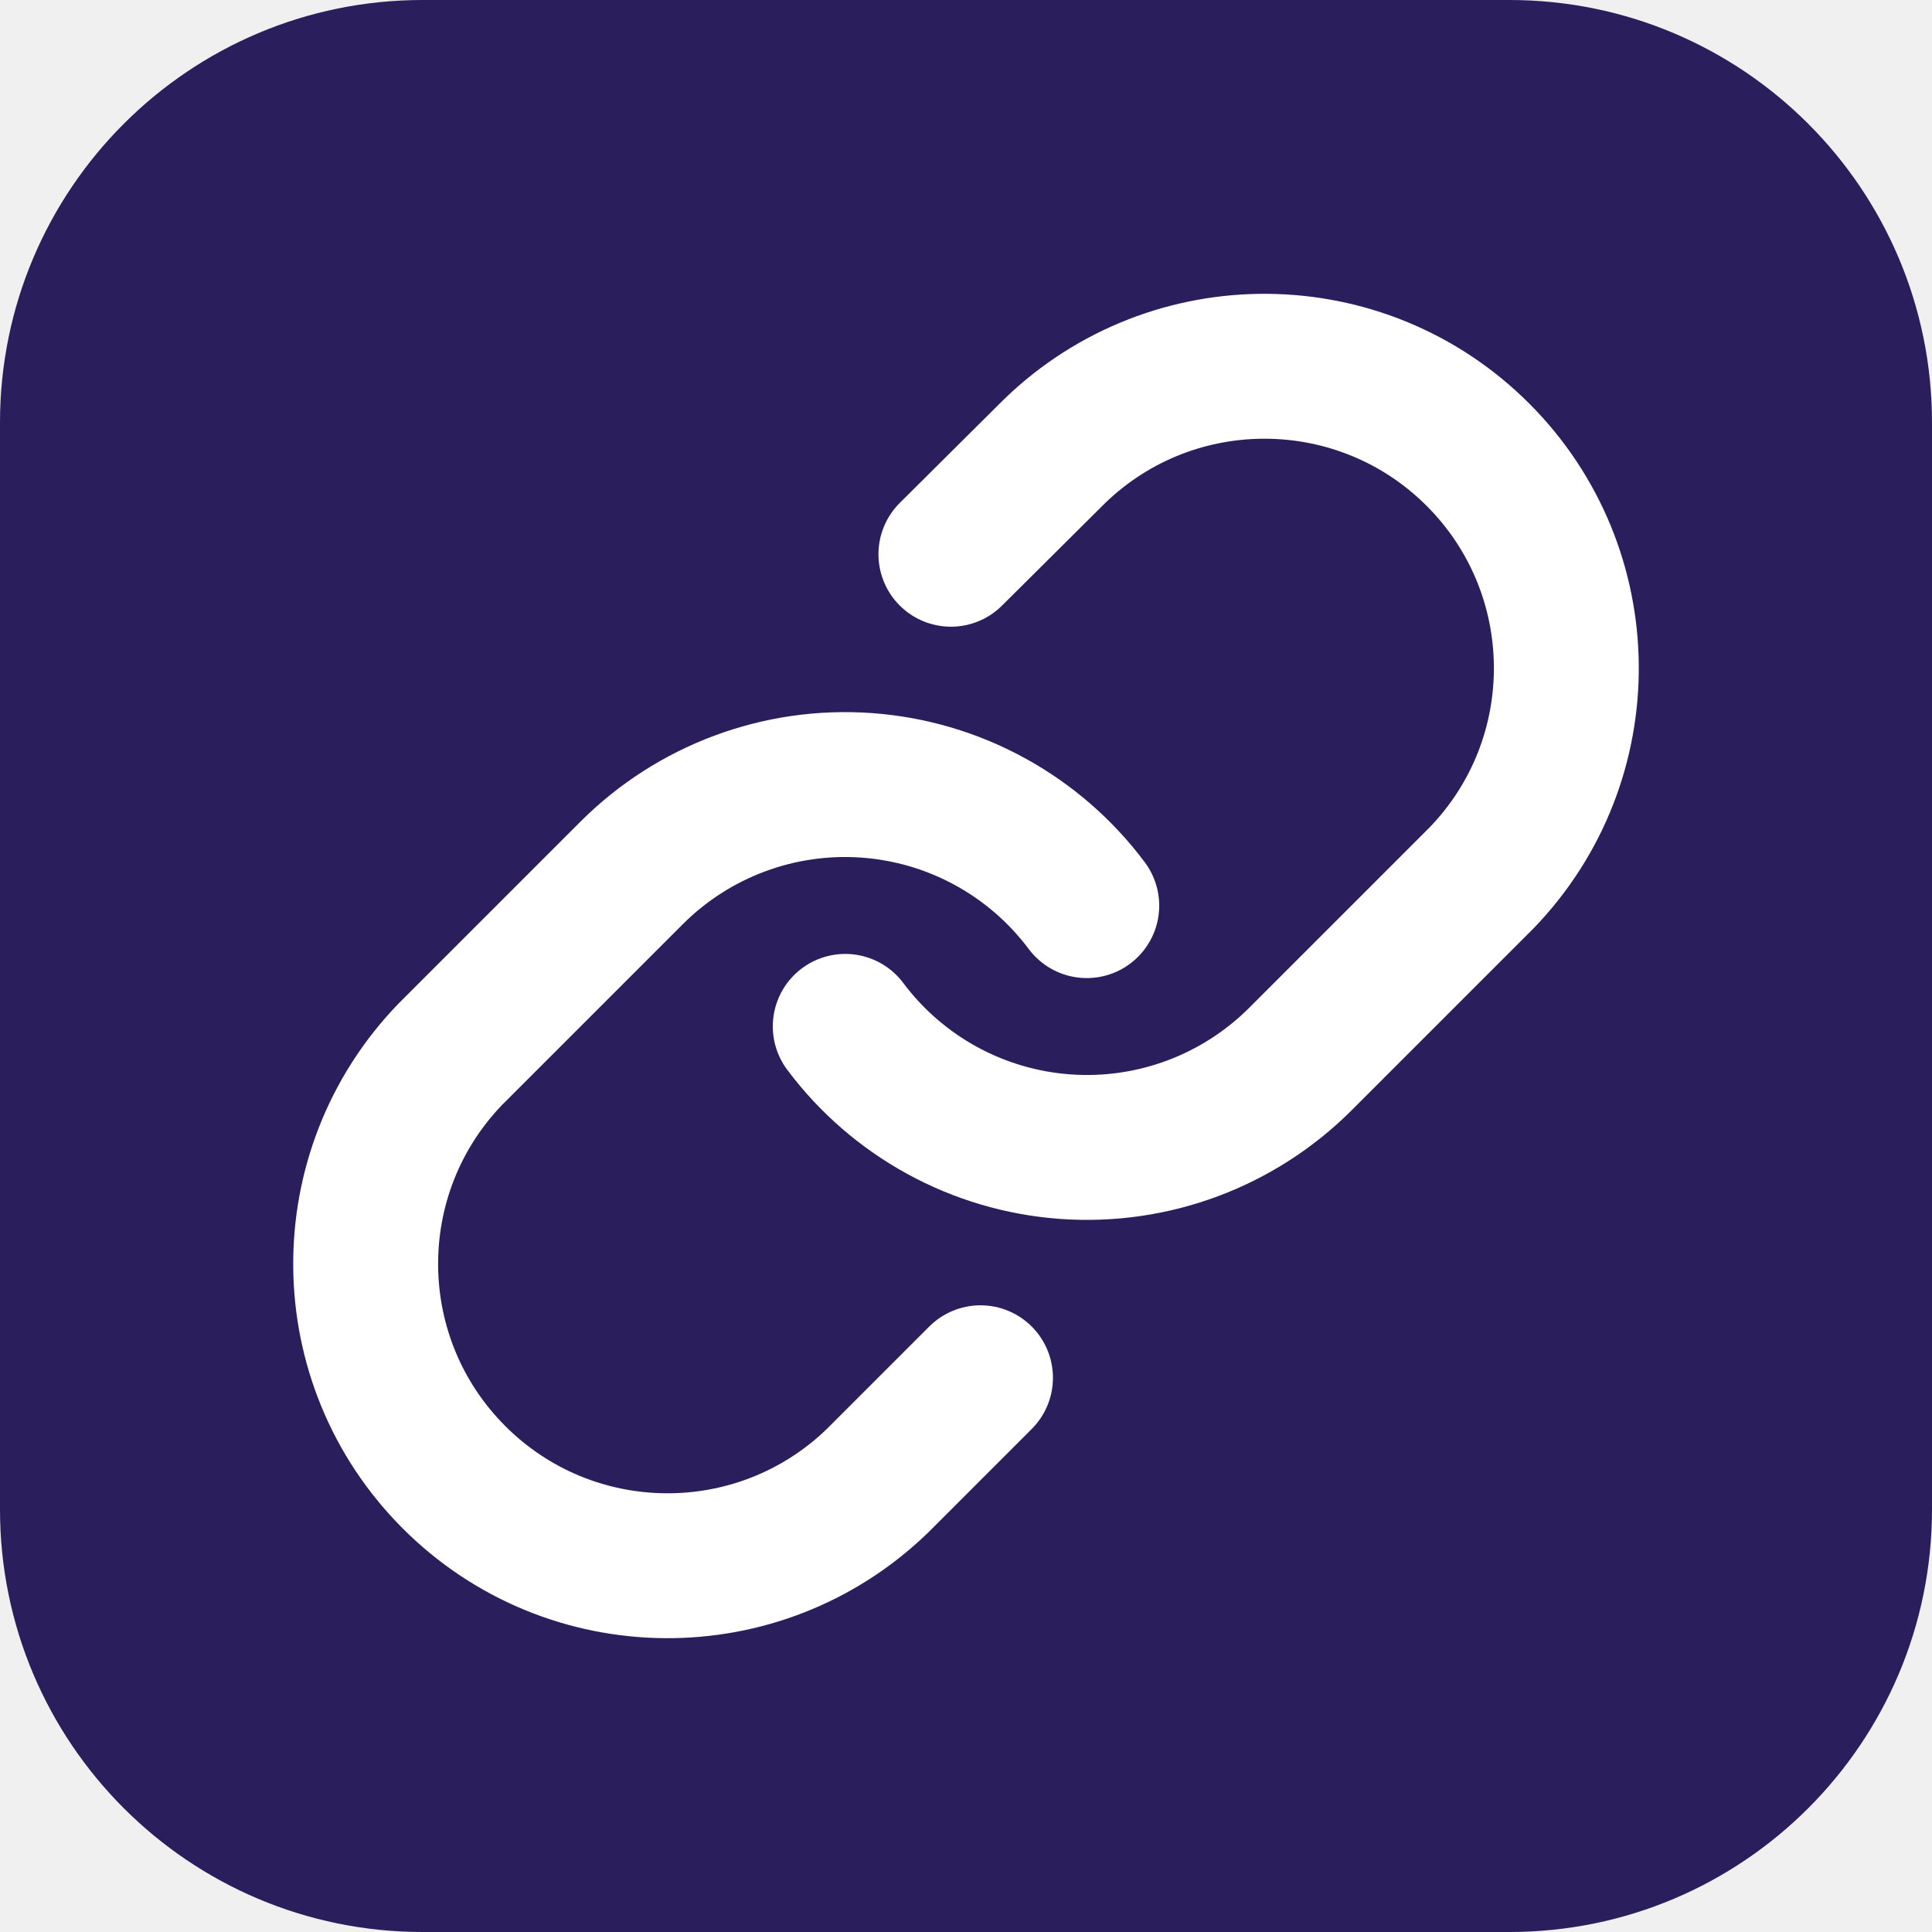
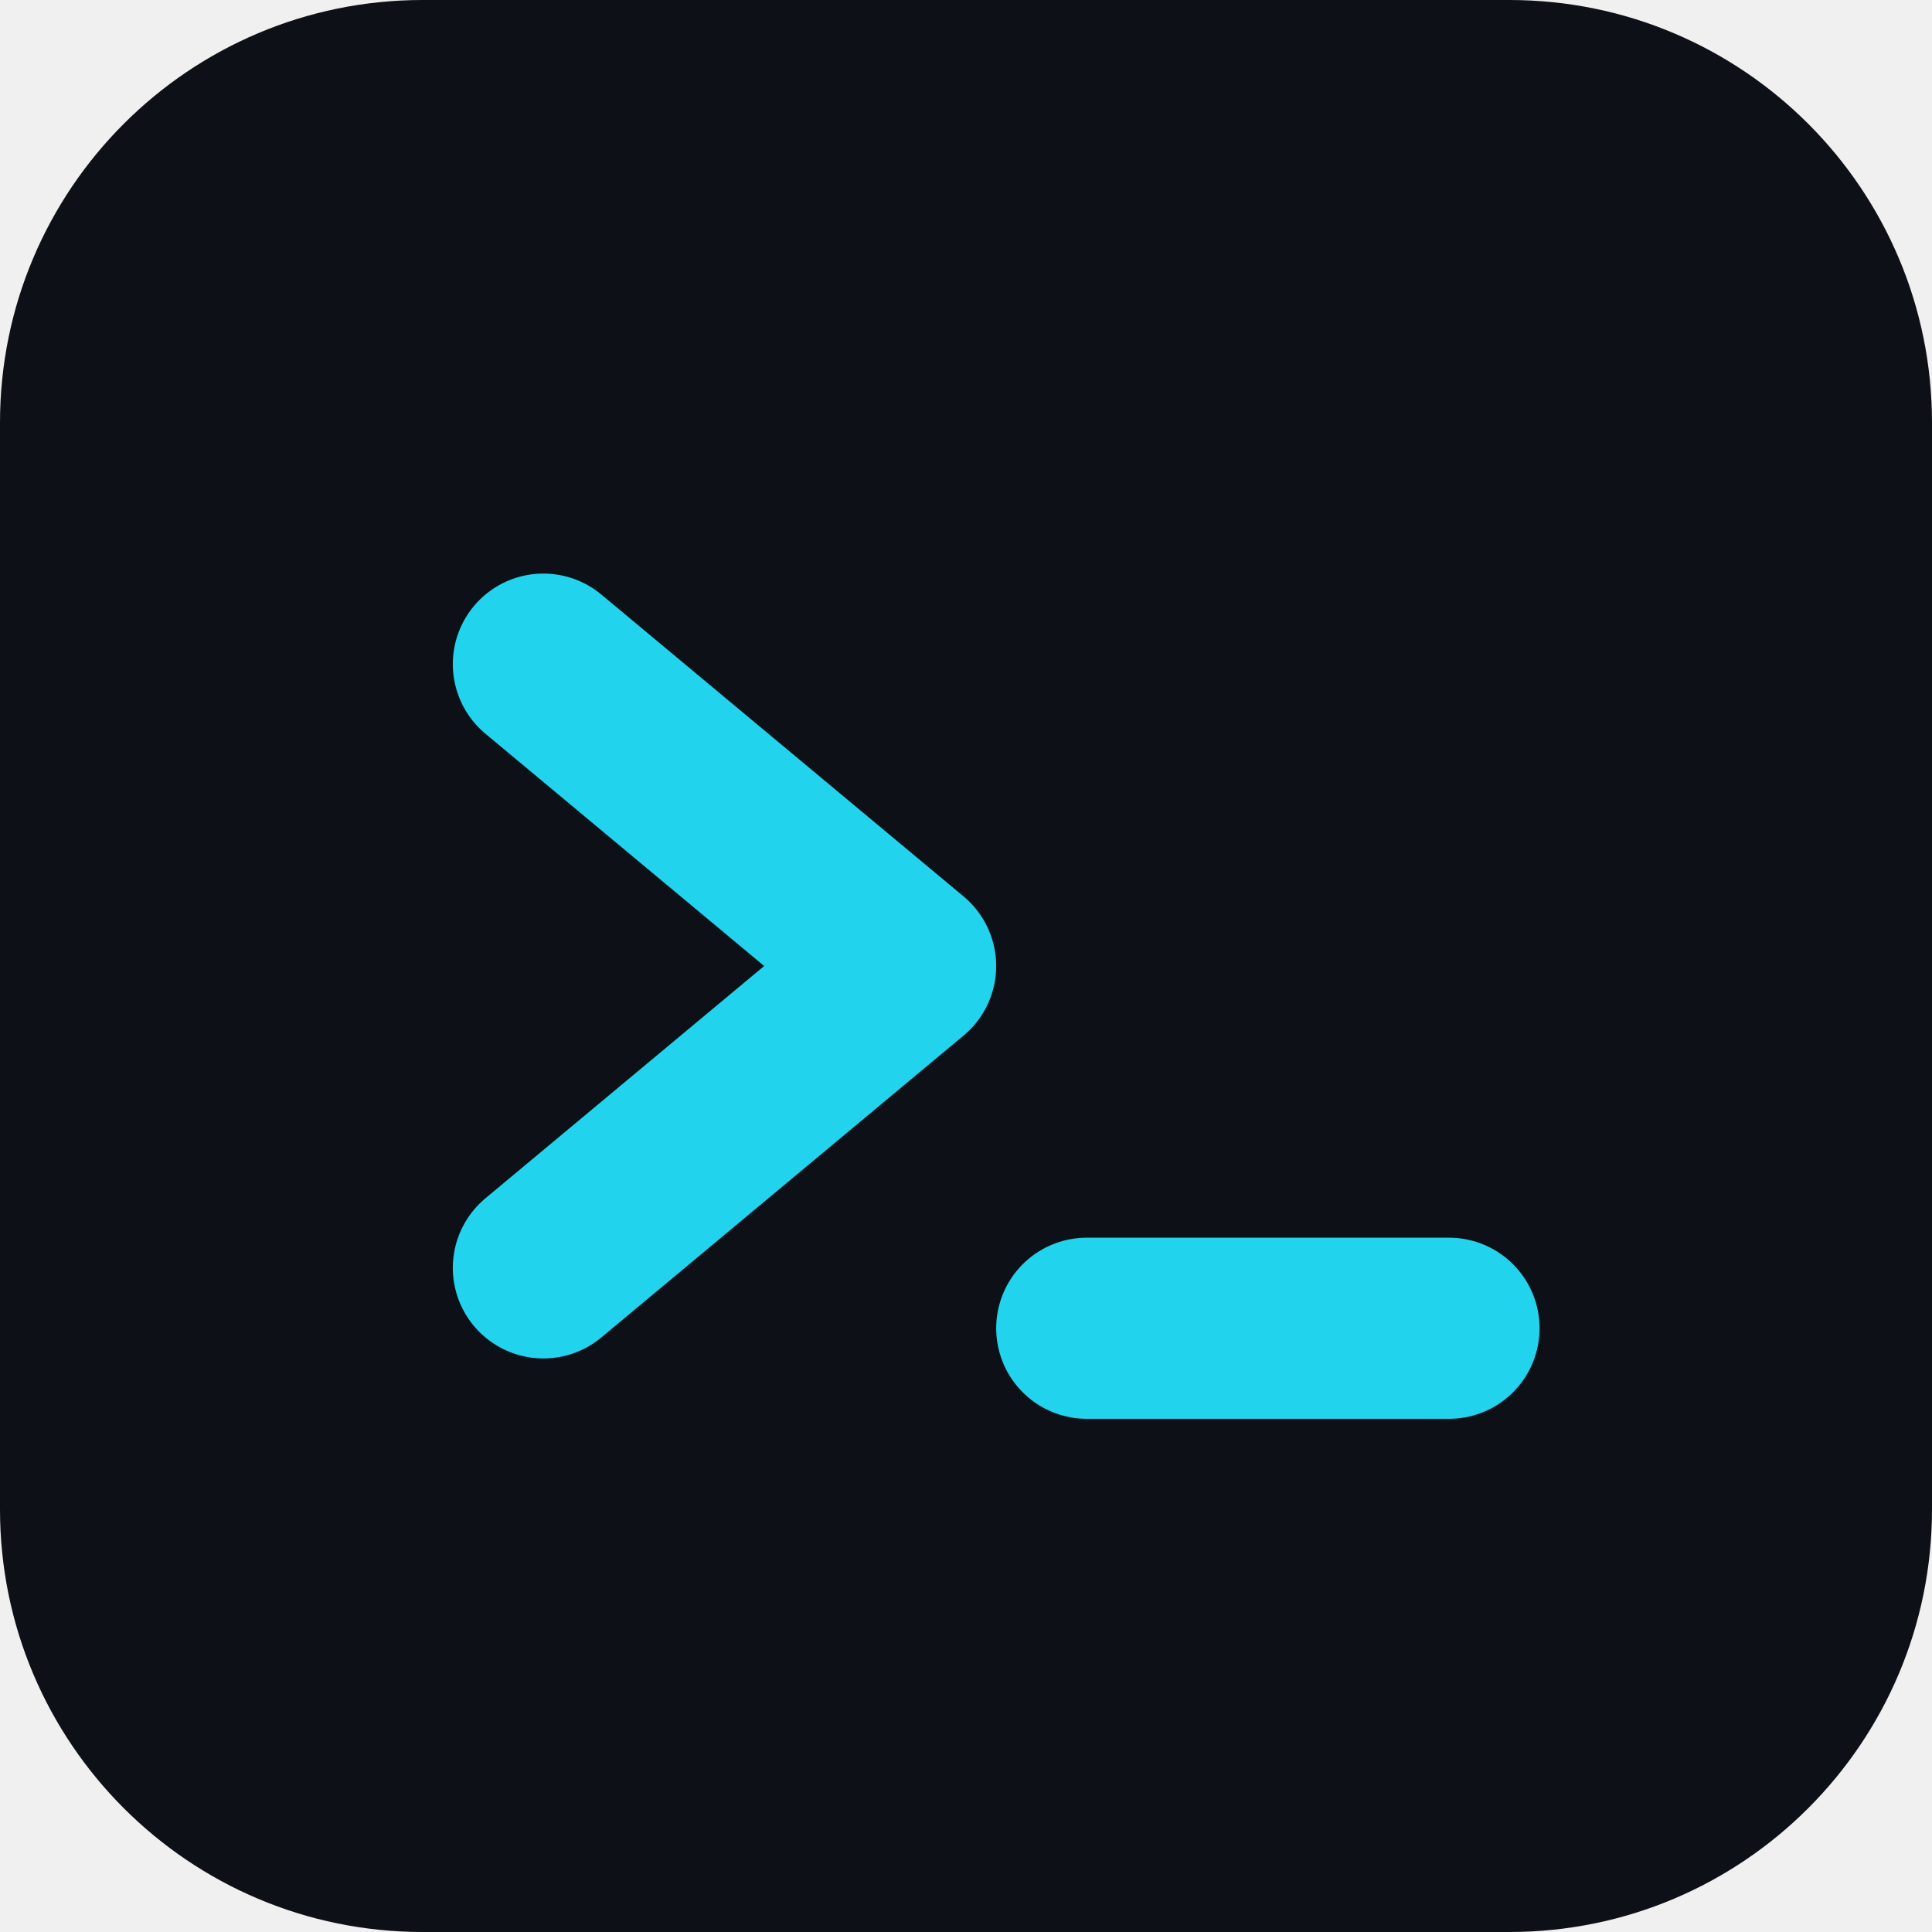
<svg xmlns="http://www.w3.org/2000/svg" viewBox="0 0 64 64">
-   <rect width="64" height="64" rx="14" fill="#2a1e5c" />
-   <g transform="translate(8 8) scale(2)" fill="none" stroke="#ffffff" stroke-width="2.4" stroke-linecap="round" stroke-linejoin="round">
-     <path d="M10 13a5 5 0 0 0 7.54.54l3-3a5 5 0 0 0-7.07-7.07l-1.72 1.71" />
-     <path d="M14 11a5 5 0 0 0-7.54-.54l-3 3a5 5 0 0 0 7.07 7.07l1.71-1.71" />
+   <rect width="64" height="64" rx="14" fill="#0d1017" />
+   <g fill="none" stroke="#22d3ee" stroke-width="6" stroke-linecap="round" stroke-linejoin="round">
+     <path d="M18 22 L30 32 L18 42" />
+     <path d="M36 44 L48 44" />
  </g>
</svg>
